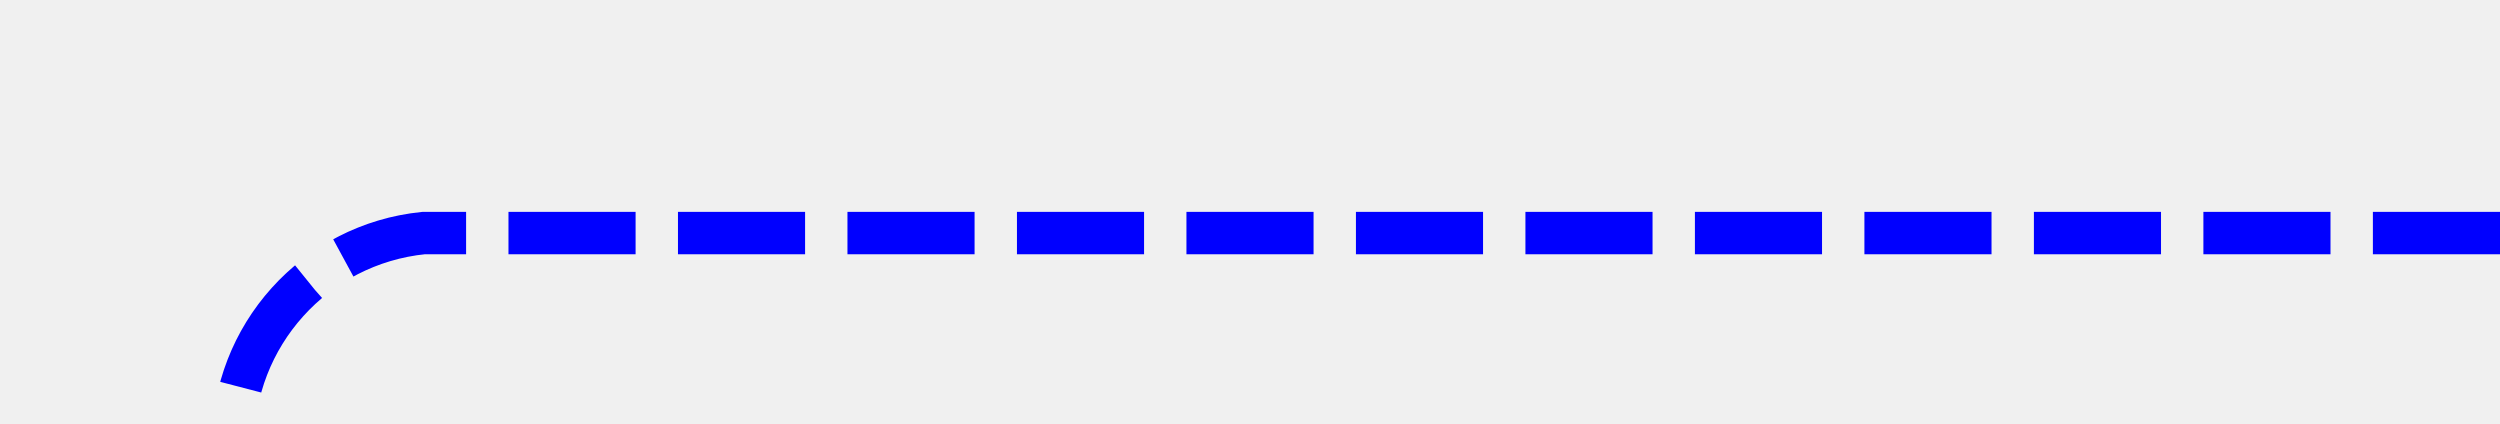
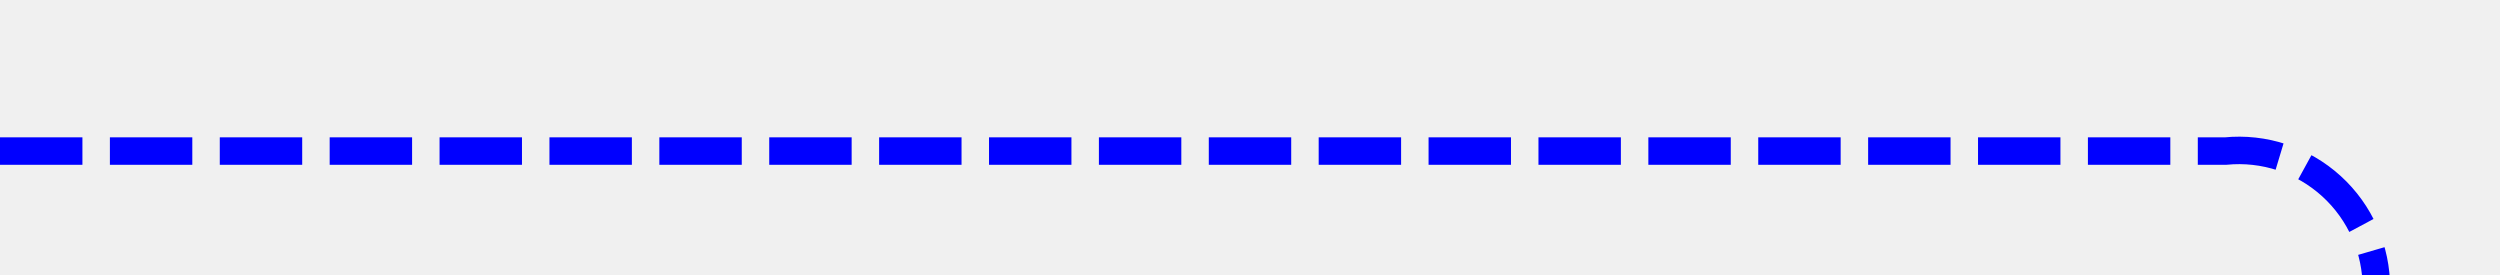
- <svg xmlns="http://www.w3.org/2000/svg" version="1.1" width="59px" height="10px" preserveAspectRatio="xMinYMid meet" viewBox="57 607  59 8">
-   <defs>
-     <mask fill="white" id="clip684">
-       <path d="M 2 782  L 122 782  L 122 828  L 2 828  Z M 2 608  L 122 608  L 122 1024  L 2 1024  Z " fill-rule="evenodd" />
-     </mask>
-   </defs>
-   <path d="M 116 611.5  L 67 611.5  A 5 5 0 0 0 62.5 616.5 L 62.5 1010  A 5 5 0 0 0 67.5 1015.5 L 99 1015.5  " stroke-width="1" stroke-dasharray="3,1" stroke="#0000ff" fill="none" mask="url(#clip684)" />
-   <path d="M 93.946 1010.854  L 98.593 1015.5  L 93.946 1020.146  L 94.654 1020.854  L 99.654 1015.854  L 100.007 1015.5  L 99.654 1015.146  L 94.654 1010.146  L 93.946 1010.854  Z " fill-rule="nonzero" fill="#0000ff" stroke="none" mask="url(#clip684)" />
+ <svg xmlns="http://www.w3.org/2000/svg" version="1.1" width="91px" height="10px" preserveAspectRatio="xMinYMid meet" viewBox="997 356  91 8">
+   <path d="M 997 360.5  L 1078 360.5  A 5 5 0 0 1 1083.5 365.5 L 1083.5 429  A 5 5 0 0 0 1088.5 434.5 L 1169 434.5  " stroke-width="1" stroke-dasharray="3,1" stroke="#0000ff" fill="none" />
+   <path d="M 1163.946 429.854  L 1168.593 434.5  L 1163.946 439.146  L 1164.654 439.854  L 1169.654 434.854  L 1170.007 434.5  L 1169.654 434.146  L 1164.654 429.146  L 1163.946 429.854  Z " fill-rule="nonzero" fill="#0000ff" stroke="none" />
</svg>
